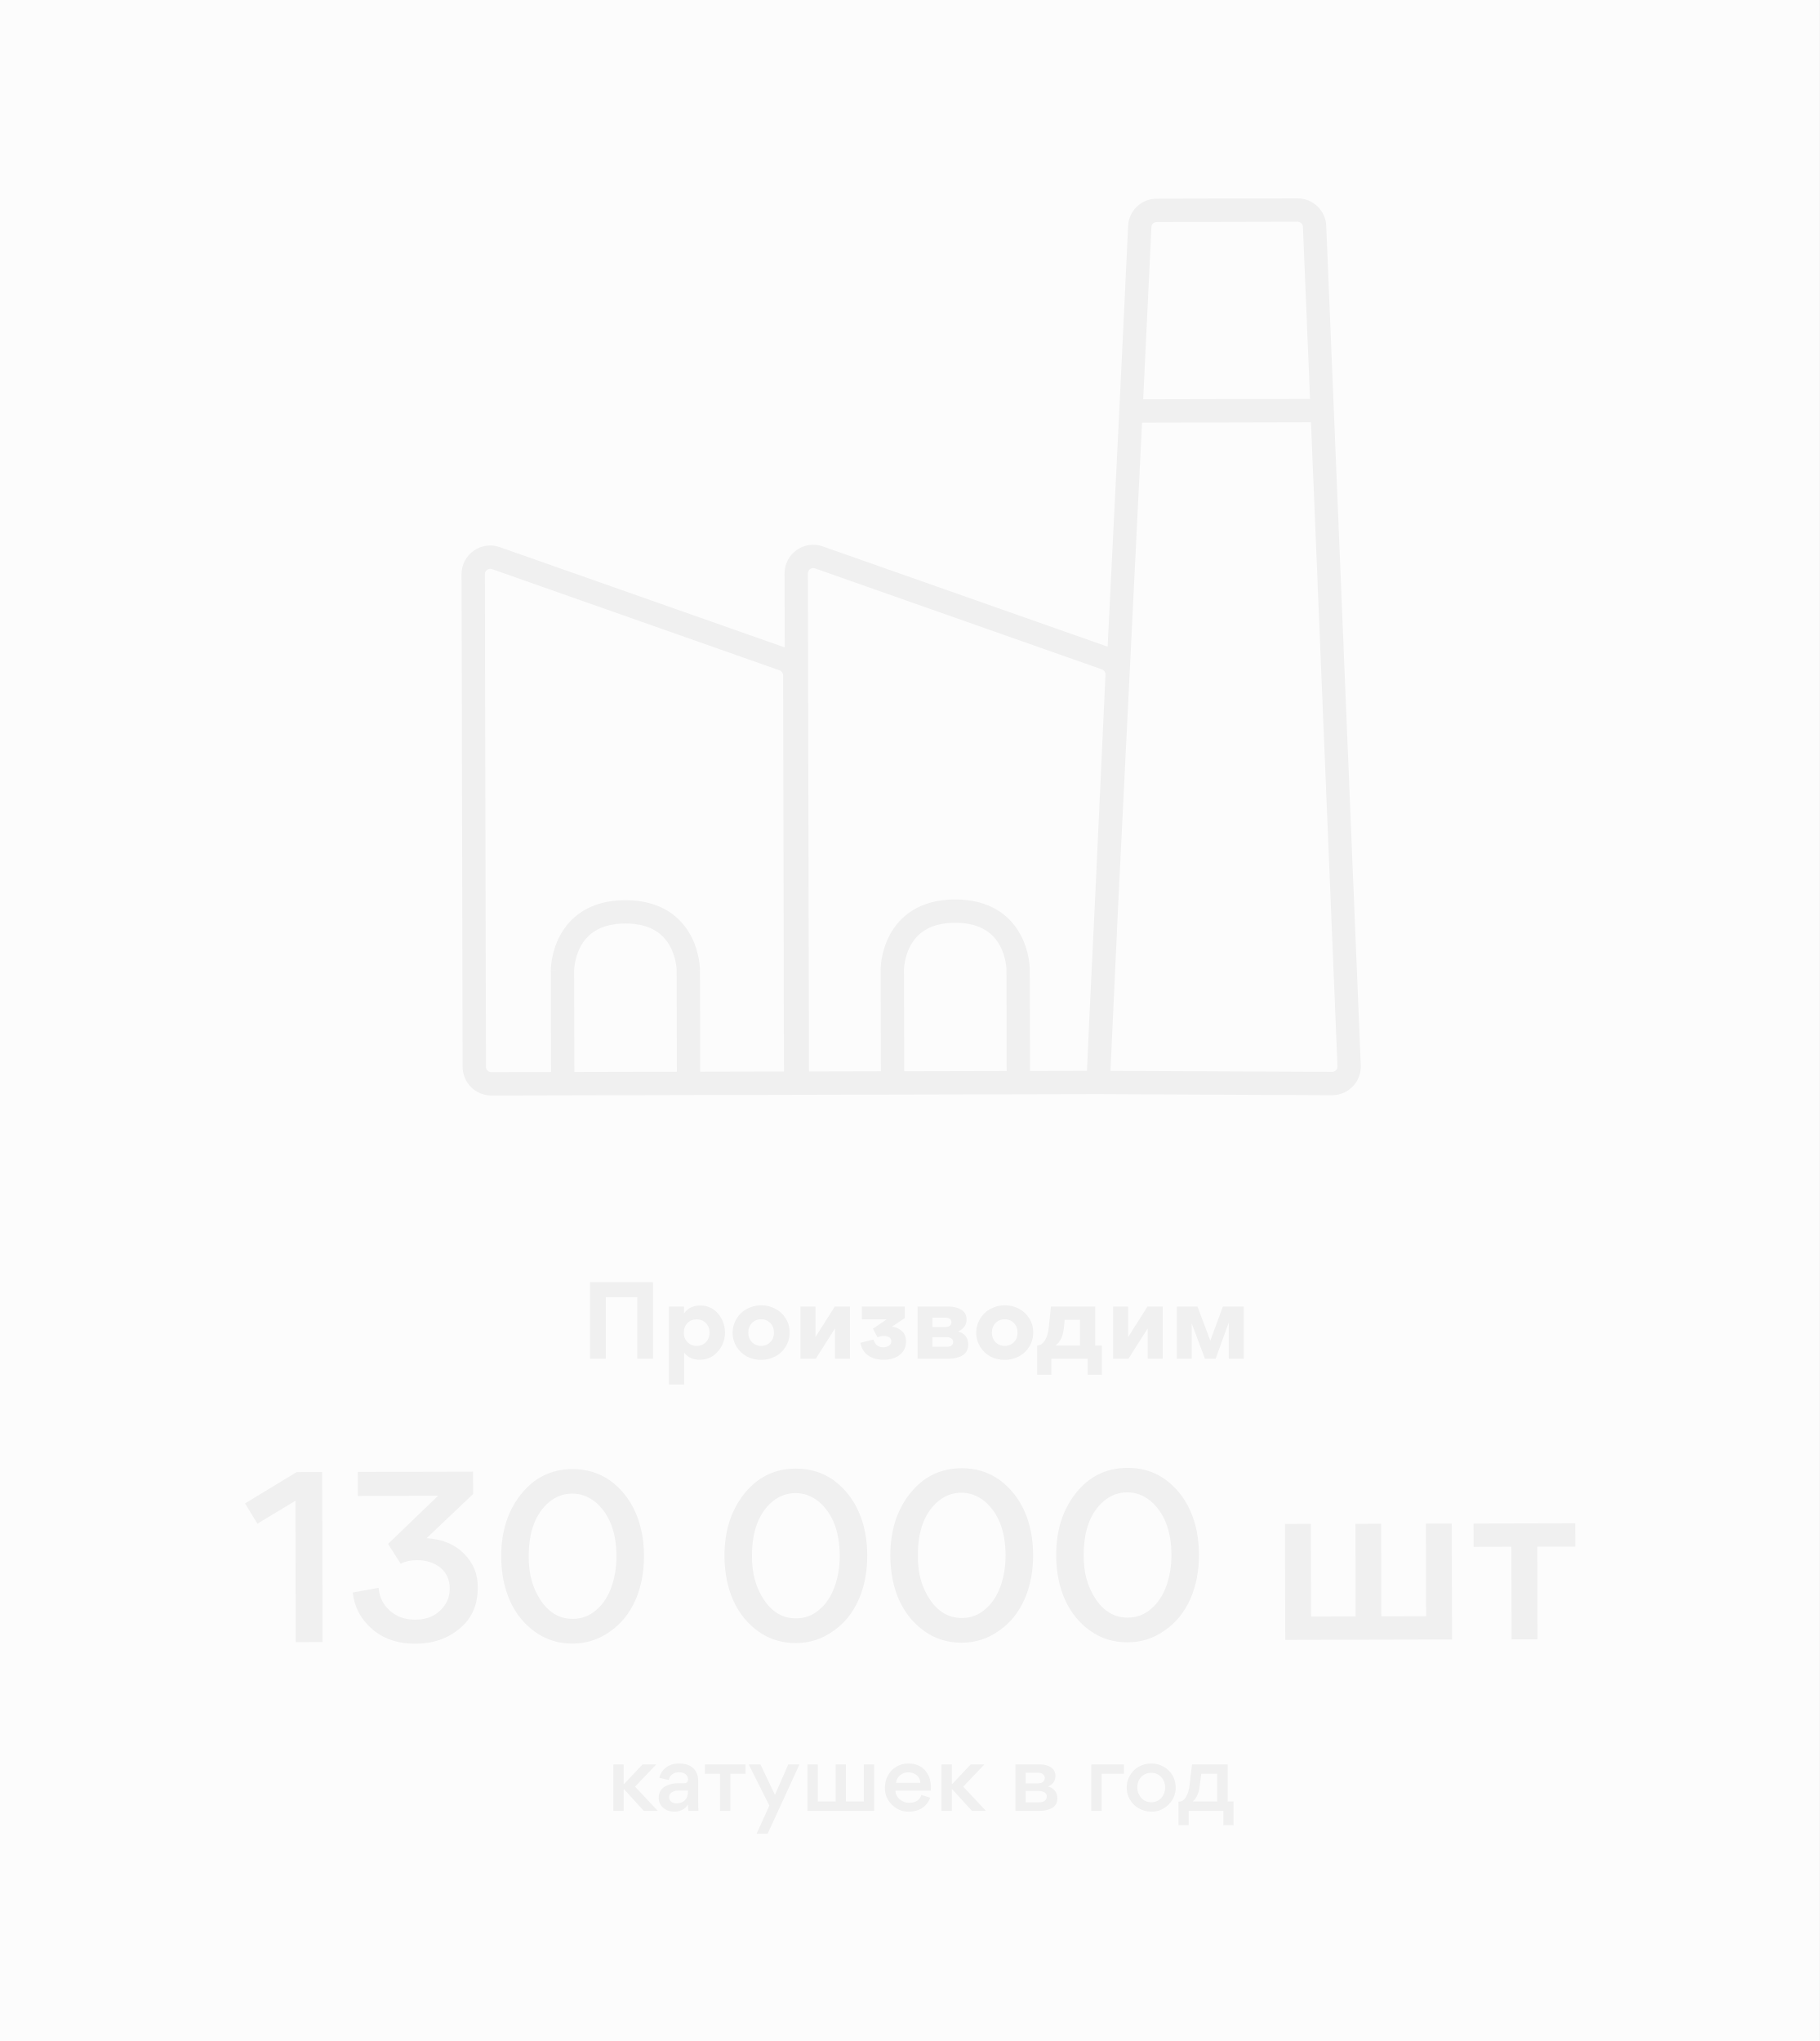
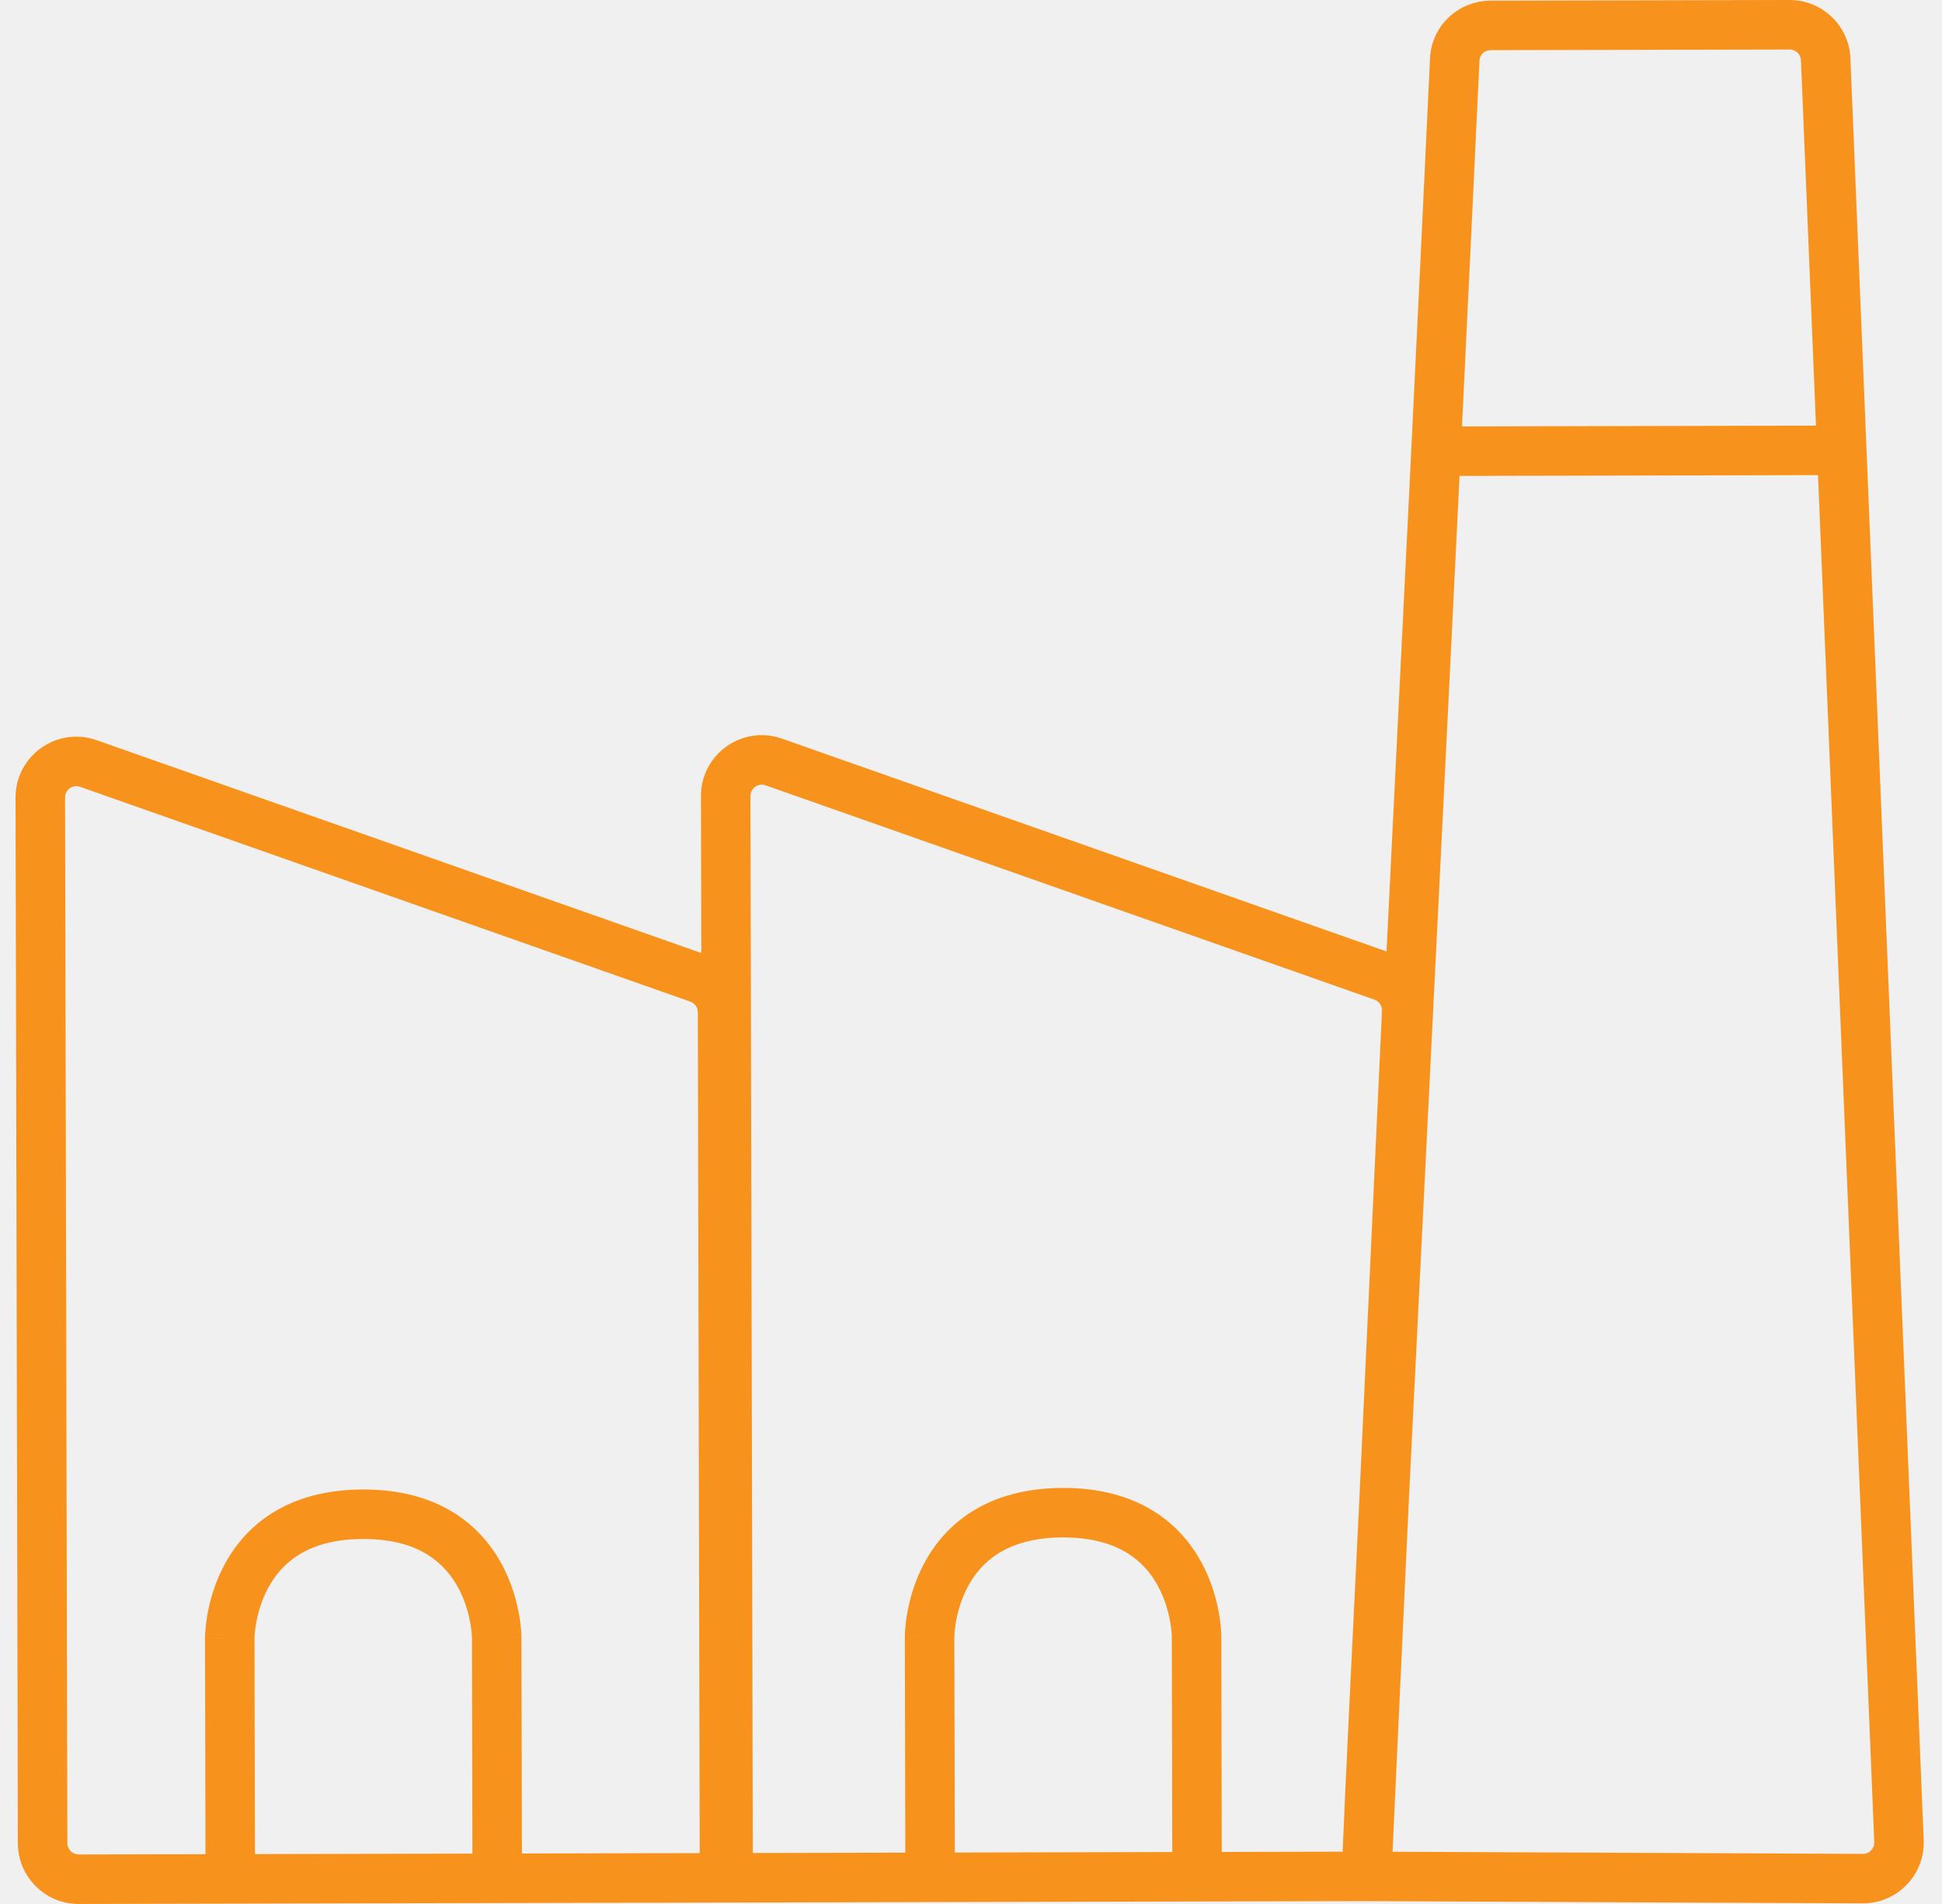
- <svg xmlns="http://www.w3.org/2000/svg" width="312" height="350" viewBox="0 0 312 350" fill="none">
-   <path fill-rule="evenodd" clip-rule="evenodd" d="M312 0H0V350H312V0ZM197.427 38.913C197.448 38.454 197.82 38.074 198.338 38.072L222.488 38.019C222.98 38.018 223.384 38.405 223.404 38.896L224.618 68.41L196.014 68.473C196.537 57.724 197.022 47.623 197.427 38.913ZM195.819 72.474L224.783 72.409L229.326 182.858C229.347 183.379 228.929 183.813 228.408 183.81L190.403 183.638L191.712 155.409C192.159 146.331 192.684 135.79 193.24 124.605L193.243 124.541L193.243 124.539L193.245 124.506L193.245 124.5C194.082 107.676 194.991 89.404 195.819 72.474ZM186.372 183.633C186.54 179.386 187.035 169.089 187.703 155.503L189.549 115.696C189.567 115.292 189.319 114.924 188.939 114.79L139.74 97.472C139.144 97.263 138.52 97.706 138.522 98.337L138.711 183.739L151.034 183.711L150.996 166.257L152.996 166.253C150.996 166.257 150.996 166.255 150.996 166.255L150.996 166.252L150.996 166.247L150.996 166.233L150.996 166.194C150.997 166.163 150.997 166.122 150.999 166.073C151.002 165.974 151.009 165.84 151.021 165.674C151.046 165.344 151.095 164.886 151.191 164.342C151.383 163.263 151.772 161.798 152.571 160.31C153.376 158.812 154.607 157.274 156.473 156.117C158.343 154.957 160.738 154.249 163.754 154.243C166.77 154.236 169.168 154.933 171.044 156.085C172.914 157.234 174.153 158.766 174.964 160.261C175.77 161.745 176.165 163.208 176.361 164.286C176.46 164.829 176.511 165.287 176.537 165.618C176.551 165.783 176.558 165.918 176.561 166.016C176.563 166.066 176.564 166.106 176.565 166.137L176.565 166.176L176.566 166.19L176.566 166.196V166.198C176.566 166.198 176.566 166.2 174.566 166.205L176.566 166.2L176.604 183.654L186.372 183.633ZM193.431 38.727C192.514 58.453 191.182 85.43 189.917 110.894L141.068 93.699C137.867 92.572 134.514 94.952 134.522 98.346L134.55 111.022L85.686 93.822C82.484 92.695 79.131 95.075 79.139 98.469L79.326 182.955C79.332 185.67 81.538 187.865 84.252 187.859L188.313 187.628L228.389 187.81C231.192 187.823 233.438 185.494 233.322 182.694L227.401 38.732C227.292 36.094 225.119 34.013 222.479 34.019L198.329 34.072C195.736 34.078 193.554 36.08 193.431 38.727ZM134.269 115.81L134.42 183.748L120.056 183.78L120.017 166.326L118.017 166.33C120.017 166.326 120.017 166.324 120.017 166.324L120.017 166.321L120.017 166.315L120.017 166.301L120.016 166.262C120.016 166.231 120.015 166.191 120.013 166.142C120.009 166.043 120.002 165.908 119.989 165.743C119.963 165.413 119.912 164.955 119.813 164.412C119.616 163.334 119.221 161.87 118.416 160.386C117.604 158.891 116.366 157.359 114.495 156.21C112.619 155.058 110.222 154.361 107.205 154.368C104.189 154.375 101.795 155.082 99.924 156.243C98.059 157.4 96.827 158.937 96.022 160.436C95.223 161.923 94.835 163.389 94.643 164.467C94.546 165.011 94.498 165.469 94.473 165.8C94.46 165.965 94.454 166.1 94.451 166.198C94.449 166.248 94.448 166.288 94.448 166.319L94.447 166.358L94.447 166.372L94.447 166.378L94.447 166.38C94.447 166.38 94.447 166.383 96.447 166.378L94.447 166.383L94.486 183.837L84.243 183.859C83.738 183.86 83.328 183.452 83.326 182.947L83.139 98.46C83.138 97.829 83.762 97.385 84.358 97.595L133.658 114.949C134.023 115.078 134.268 115.423 134.269 115.81ZM116.017 166.338L116.056 183.789L98.486 183.828L98.447 166.38L98.447 166.367L98.448 166.333C98.449 166.305 98.451 166.265 98.454 166.215C98.456 166.181 98.458 166.142 98.462 166.098C98.478 165.883 98.511 165.56 98.581 165.167C98.722 164.373 99.002 163.34 99.546 162.328C100.084 161.327 100.869 160.364 102.033 159.642C103.191 158.923 104.838 158.373 107.214 158.368C109.591 158.363 111.24 158.905 112.402 159.619C113.569 160.336 114.358 161.296 114.9 162.294C115.448 163.304 115.733 164.335 115.878 165.129C115.949 165.522 115.984 165.844 116.001 166.059C116.01 166.167 116.014 166.247 116.016 166.294L116.017 166.319L116.017 166.334L116.017 166.341L116.017 166.338ZM172.604 183.663L155.034 183.702L154.996 166.254C154.996 166.247 154.996 166.232 154.997 166.208C154.998 166.16 155.002 166.08 155.01 165.973C155.026 165.757 155.06 165.435 155.13 165.042C155.271 164.247 155.551 163.215 156.095 162.203C156.632 161.202 157.417 160.238 158.581 159.516C159.74 158.798 161.387 158.248 163.763 158.243C166.139 158.237 167.789 158.78 168.95 159.493C170.117 160.21 170.907 161.17 171.449 162.169C171.997 163.178 172.281 164.21 172.426 165.004C172.498 165.396 172.533 165.718 172.55 165.934C172.554 165.984 172.557 166.028 172.559 166.065C172.56 166.087 172.561 166.106 172.562 166.124L172.564 166.169C172.565 166.193 172.566 166.209 172.566 166.216L172.604 183.663ZM44.14 261.292L50.651 257.357L50.704 281.597L55.304 281.586L55.241 252.426L50.881 252.436L42.013 257.816L44.14 261.292ZM71.212 281.87C68.146 281.877 65.637 281.003 63.687 279.247C61.843 277.625 60.772 275.574 60.473 273.095L64.912 272.285C65.048 273.858 65.678 275.15 66.8 276.16C67.949 277.224 69.417 277.754 71.203 277.75C73.39 277.745 75.055 276.942 76.198 275.339C76.81 274.511 77.114 273.524 77.112 272.377C77.109 270.91 76.573 269.725 75.504 268.821C74.409 267.97 73.088 267.546 71.541 267.55C70.394 267.552 69.448 267.754 68.703 268.156L66.535 264.761L75.117 256.501L61.357 256.533L61.348 252.413L81.108 252.368L81.117 256.208L73.133 263.786C75.773 263.913 77.909 264.789 79.539 266.411C81.169 268.034 81.96 269.993 81.912 272.286C81.918 275.299 80.843 277.662 78.687 279.373C76.664 281.031 74.172 281.864 71.212 281.87ZM98.172 281.849C100.546 281.844 102.678 281.159 104.568 279.795C106.458 278.511 107.921 276.707 108.956 274.385C109.938 272.143 110.426 269.622 110.42 266.822C110.414 263.995 109.915 261.476 108.923 259.265C107.932 257.054 106.488 255.257 104.592 253.875C102.722 252.572 100.587 251.924 98.187 251.929C94.534 251.938 91.564 253.398 89.277 256.309C87.043 259.141 85.931 262.677 85.94 266.917C85.946 269.744 86.445 272.276 87.436 274.514C88.428 276.725 89.872 278.508 91.768 279.864C93.638 281.193 95.772 281.855 98.172 281.849ZM98.116 256.129C99.556 256.126 100.891 256.617 102.12 257.6C104.497 259.648 105.691 262.739 105.7 266.872C105.704 268.792 105.401 270.593 104.792 272.274C104.182 273.902 103.318 275.184 102.2 276.12C101.055 277.11 99.737 277.606 98.243 277.609C96.03 277.641 94.201 276.605 92.756 274.502C91.312 272.372 90.613 269.826 90.66 266.866C90.651 262.653 91.817 259.557 94.16 257.578C95.331 256.616 96.65 256.133 98.116 256.129ZM142.849 279.708C140.959 281.073 138.827 281.758 136.454 281.763C134.054 281.768 131.919 281.106 130.049 279.777C128.153 278.422 126.709 276.638 125.718 274.427C124.726 272.189 124.227 269.657 124.221 266.831C124.212 262.59 125.324 259.055 127.558 256.223C129.845 253.311 132.815 251.851 136.468 251.843C138.868 251.837 141.003 252.486 142.873 253.788C144.769 255.171 146.213 256.967 147.204 259.179C148.196 261.39 148.695 263.909 148.701 266.735C148.707 269.535 148.219 272.056 147.237 274.298C146.202 276.621 144.74 278.424 142.849 279.708ZM140.401 257.514C139.172 256.53 137.838 256.04 136.398 256.043C134.931 256.046 133.612 256.529 132.441 257.492C130.098 259.471 128.932 262.566 128.941 266.78C128.894 269.74 129.593 272.285 131.038 274.415C132.482 276.518 134.311 277.554 136.524 277.523C138.018 277.519 139.337 277.023 140.481 276.034C141.599 275.098 142.463 273.816 143.073 272.188C143.682 270.507 143.985 268.706 143.981 266.786C143.972 262.652 142.779 259.562 140.401 257.514ZM164.891 281.699C167.264 281.693 169.396 281.008 171.287 279.644C173.177 278.36 174.64 276.557 175.675 274.234C176.657 271.992 177.144 269.471 177.138 266.671C177.132 263.844 176.633 261.325 175.642 259.114C174.65 256.903 173.206 255.106 171.31 253.724C169.441 252.422 167.306 251.773 164.906 251.778C161.253 251.787 158.282 253.247 155.995 256.159C153.762 258.99 152.649 262.526 152.658 266.766C152.665 269.593 153.163 272.125 154.155 274.363C155.146 276.574 156.59 278.357 158.487 279.713C160.356 281.042 162.491 281.704 164.891 281.699ZM164.835 255.979C166.275 255.975 167.609 256.466 168.838 257.45C171.216 259.498 172.409 262.588 172.418 266.722C172.423 268.642 172.12 270.442 171.51 272.124C170.9 273.752 170.036 275.034 168.919 275.969C167.774 276.959 166.455 277.455 164.962 277.458C162.748 277.49 160.92 276.454 159.475 274.351C158.03 272.221 157.331 269.676 157.378 266.716C157.369 262.502 158.536 259.406 160.878 257.428C162.049 256.465 163.368 255.982 164.835 255.979ZM199.724 279.58C197.834 280.944 195.702 281.629 193.328 281.634C190.928 281.64 188.794 280.978 186.924 279.649C185.028 278.293 183.584 276.51 182.592 274.299C181.601 272.061 181.102 269.529 181.096 266.702C181.087 262.462 182.199 258.926 184.433 256.094C186.72 253.182 189.69 251.722 193.343 251.714C195.743 251.709 197.878 252.357 199.748 253.66C201.644 255.042 203.088 256.839 204.079 259.05C205.071 261.261 205.57 263.78 205.576 266.607C205.582 269.407 205.094 271.928 204.112 274.17C203.077 276.492 201.615 278.296 199.724 279.58ZM197.276 257.385C196.047 256.401 194.712 255.911 193.272 255.914C191.806 255.918 190.487 256.401 189.316 257.363C186.973 259.342 185.807 262.438 185.816 266.651C185.769 269.611 186.468 272.156 187.912 274.287C189.357 276.39 191.186 277.426 193.399 277.394C194.893 277.391 196.211 276.894 197.356 275.905C198.474 274.969 199.338 273.687 199.948 272.059C200.557 270.378 200.86 268.577 200.856 266.657C200.847 262.524 199.653 259.433 197.276 257.385ZM224.8 277.203L224.766 261.323L220.326 261.333L220.369 281.213L248.969 281.149L248.925 261.269L244.485 261.279L244.52 277.159L236.84 277.176L236.805 261.296L232.405 261.306L232.44 277.186L224.8 277.203ZM259.18 281.125L259.145 265.245L252.665 265.26L252.657 261.26L270.097 261.221L270.105 265.221L263.585 265.235L263.62 281.115L259.18 281.125ZM105.163 310.526H106.939V306.846H107.019L110.379 310.526H112.779L108.891 306.382L112.523 302.574H110.171L107.019 305.918H106.939V302.574H105.163V310.526ZM115.621 310.67C114.842 310.67 114.202 310.446 113.701 309.998C113.2 309.56 112.949 309 112.949 308.318V308.238C112.96 307.224 113.472 306.52 114.485 306.126C115.029 305.912 115.616 305.806 116.245 305.806H117.237C117.728 305.806 117.973 305.582 117.973 305.134C117.973 304.792 117.84 304.504 117.573 304.27C117.285 304.035 116.896 303.918 116.405 303.918C115.936 303.918 115.546 304.04 115.237 304.286C114.928 304.52 114.741 304.84 114.677 305.246L113.061 304.878C113.114 304.504 113.296 304.104 113.605 303.678C113.936 303.251 114.352 302.931 114.853 302.718C115.29 302.515 115.829 302.414 116.469 302.414C117.962 302.414 118.954 302.958 119.445 304.046C119.626 304.44 119.717 304.91 119.717 305.454V309.246C119.717 309.779 119.733 310.206 119.765 310.526H118.037C117.984 310.28 117.957 309.918 117.957 309.438C117.69 309.875 117.349 310.19 116.933 310.382C116.506 310.574 116.069 310.67 115.621 310.67ZM117.957 307.054H116.245C115.872 307.054 115.525 307.15 115.205 307.342C114.885 307.544 114.725 307.816 114.725 308.158C114.725 308.488 114.842 308.755 115.077 308.958C115.312 309.15 115.616 309.246 115.989 309.246C116.597 309.246 117.077 309.07 117.429 308.718C117.781 308.366 117.957 307.896 117.957 307.31V307.054ZM123.453 304.174V310.526H125.229V304.174H127.837V302.574H120.861V304.174H123.453ZM131.911 309.63L128.375 302.574H130.391L132.871 307.79L135.159 302.574H137.079L131.623 314.446H129.735L131.911 309.63ZM140.22 308.926V302.574H138.444V310.526H149.884V302.574H148.108V308.926H145.036V302.574H143.276V308.926H140.22ZM159.585 307.07H153.537C153.548 307.646 153.793 308.142 154.273 308.558C154.753 308.963 155.286 309.16 155.873 309.15C156.982 309.15 157.686 308.702 157.985 307.806L159.473 308.27C159.334 308.75 159.078 309.176 158.705 309.55C158.342 309.923 157.916 310.206 157.425 310.398C156.913 310.579 156.401 310.67 155.889 310.67C154.737 310.691 153.75 310.296 152.929 309.486C152.108 308.675 151.708 307.694 151.729 306.542C151.729 305.795 151.9 305.107 152.241 304.478C152.593 303.827 153.073 303.326 153.681 302.974C154.3 302.6 154.982 302.414 155.729 302.414C156.945 302.414 157.894 302.792 158.577 303.55C159.27 304.307 159.617 305.299 159.617 306.526C159.617 306.675 159.606 306.856 159.585 307.07ZM155.745 303.934C155.18 303.934 154.71 304.099 154.337 304.43C153.942 304.75 153.708 305.182 153.633 305.726H157.809C157.777 305.192 157.569 304.755 157.185 304.414C156.78 304.094 156.3 303.934 155.745 303.934ZM161.429 310.526H163.205V306.846H163.285L166.645 310.526H169.045L165.157 306.382L168.789 302.574H166.437L163.285 305.918H163.205V302.574H161.429V310.526ZM174.101 302.574H178.325C179.093 302.574 179.727 302.744 180.229 303.086C180.719 303.438 180.965 303.928 180.965 304.558C180.965 305.39 180.538 305.992 179.685 306.366C180.133 306.451 180.517 306.675 180.837 307.038C181.146 307.411 181.301 307.854 181.301 308.366C181.301 309.134 180.997 309.694 180.389 310.046C179.813 310.366 179.146 310.526 178.389 310.526H174.101V302.574ZM175.861 305.822H177.941C178.325 305.822 178.618 305.736 178.821 305.566C179.034 305.384 179.141 305.155 179.141 304.878C179.141 304.622 179.034 304.414 178.821 304.254C178.618 304.083 178.335 303.998 177.973 303.998H175.861V305.822ZM175.861 309.07H178.133C178.559 309.07 178.89 308.984 179.125 308.814C179.359 308.632 179.477 308.376 179.477 308.046C179.477 307.747 179.343 307.518 179.077 307.358C178.821 307.198 178.485 307.118 178.069 307.118H175.861V309.07ZM187.116 302.574V310.526H188.892V304.174H192.716V302.574H187.116ZM193.182 306.542C193.182 305.774 193.374 305.07 193.758 304.43C194.163 303.768 194.675 303.272 195.294 302.942C195.934 302.59 196.638 302.414 197.406 302.414C198.152 302.414 198.846 302.59 199.486 302.942C200.126 303.294 200.638 303.784 201.022 304.414C201.395 305.064 201.582 305.763 201.582 306.51C201.603 307.651 201.192 308.638 200.35 309.47C199.518 310.291 198.531 310.691 197.39 310.67C196.654 310.67 195.955 310.488 195.294 310.126C194.675 309.795 194.163 309.299 193.758 308.638C193.374 307.998 193.182 307.299 193.182 306.542ZM195.006 306.51C195.006 307.203 195.23 307.8 195.678 308.302C196.126 308.803 196.702 309.054 197.406 309.054C198.099 309.054 198.67 308.808 199.118 308.318C199.555 307.827 199.774 307.235 199.774 306.542C199.774 305.827 199.55 305.23 199.102 304.75C198.675 304.259 198.104 304.014 197.39 304.014C196.686 304.014 196.11 304.254 195.662 304.734C195.224 305.203 195.006 305.795 195.006 306.51ZM203.811 310.526H209.763V312.99H211.507V308.926H210.499V302.574H204.387L203.939 306.318C203.864 306.968 203.672 307.571 203.363 308.126C203.064 308.68 202.643 308.958 202.099 308.958H202.067V312.99H203.811V310.526ZM205.667 306.478L205.971 304.174H208.707V308.926H204.499C204.84 308.659 205.101 308.307 205.283 307.87C205.496 307.422 205.624 306.958 205.667 306.478ZM103.866 222.434V233H101.166V219.878H111.966V233H109.266V222.434H103.866ZM117.322 225.17H117.286V224.054H114.694V237.41H117.304V232.01H117.34C117.976 232.79 118.858 233.18 119.986 233.18C121.258 233.18 122.308 232.688 123.136 231.704C123.916 230.792 124.306 229.73 124.306 228.518C124.306 227.342 123.934 226.286 123.19 225.35C122.386 224.366 121.342 223.874 120.058 223.874C118.882 223.874 117.97 224.306 117.322 225.17ZM117.25 228.518C117.25 227.846 117.46 227.3 117.88 226.88C118.288 226.46 118.81 226.25 119.446 226.25C120.082 226.25 120.61 226.46 121.03 226.88C121.45 227.324 121.66 227.87 121.66 228.518C121.66 229.19 121.45 229.736 121.03 230.156C120.598 230.588 120.07 230.804 119.446 230.804C118.834 230.804 118.312 230.588 117.88 230.156C117.46 229.736 117.25 229.19 117.25 228.518ZM125.614 228.554C125.614 227.702 125.836 226.904 126.28 226.16C126.712 225.428 127.306 224.858 128.062 224.45C128.842 224.042 129.664 223.838 130.528 223.838C131.428 223.838 132.244 224.042 132.976 224.45C133.72 224.846 134.308 225.404 134.74 226.124C135.173 226.82 135.388 227.612 135.388 228.5C135.388 229.376 135.173 230.174 134.74 230.894C134.296 231.626 133.702 232.19 132.958 232.586C132.214 232.994 131.392 233.198 130.492 233.198C129.604 233.198 128.782 233 128.026 232.604C127.282 232.184 126.7 231.626 126.28 230.93C125.836 230.186 125.614 229.394 125.614 228.554ZM128.926 226.88C128.507 227.324 128.296 227.87 128.296 228.518C128.296 229.166 128.507 229.712 128.926 230.156C129.359 230.588 129.887 230.804 130.51 230.804C131.122 230.804 131.644 230.588 132.076 230.156C132.496 229.748 132.706 229.202 132.706 228.518C132.706 227.846 132.496 227.3 132.076 226.88C131.644 226.448 131.116 226.232 130.492 226.232C129.88 226.232 129.359 226.448 128.926 226.88ZM139.875 233L143.151 227.834H143.169V233H145.743V224.054H143.133L139.839 229.256H139.821V224.054H137.247V233H139.875ZM154.301 232.316C153.605 232.892 152.663 233.18 151.475 233.18C150.455 233.18 149.585 232.934 148.865 232.442C148.133 231.938 147.689 231.212 147.533 230.264L149.765 229.706C150.017 230.594 150.575 231.038 151.439 231.038C151.799 231.038 152.123 230.948 152.411 230.768C152.687 230.6 152.825 230.348 152.825 230.012C152.825 229.7 152.699 229.466 152.447 229.31C152.171 229.166 151.871 229.094 151.547 229.094C151.199 229.094 150.839 229.172 150.467 229.328L149.675 227.852L152.033 226.25H147.767V224.054H155.129V226.034L152.951 227.492C153.575 227.588 154.109 227.816 154.553 228.176C155.081 228.608 155.345 229.232 155.345 230.048C155.345 230.996 154.997 231.752 154.301 232.316ZM162.757 224.054H157.321V233H162.703C163.615 233 164.395 232.808 165.043 232.424C165.691 232.028 166.015 231.404 166.015 230.552C166.015 229.412 165.439 228.668 164.287 228.32C165.247 227.888 165.727 227.204 165.727 226.268C165.727 225.452 165.379 224.87 164.683 224.522C164.095 224.21 163.453 224.054 162.757 224.054ZM162.127 227.564H159.877V225.962H162.163C162.475 225.962 162.715 226.034 162.883 226.178C163.051 226.322 163.135 226.502 163.135 226.718C163.135 226.958 163.051 227.162 162.883 227.33C162.715 227.486 162.463 227.564 162.127 227.564ZM162.343 230.948H159.877V229.292H162.271C162.643 229.292 162.925 229.37 163.117 229.526C163.321 229.67 163.423 229.862 163.423 230.102C163.423 230.666 163.063 230.948 162.343 230.948ZM167.38 228.554C167.38 227.702 167.602 226.904 168.046 226.16C168.478 225.428 169.072 224.858 169.828 224.45C170.608 224.042 171.43 223.838 172.294 223.838C173.194 223.838 174.01 224.042 174.742 224.45C175.486 224.846 176.074 225.404 176.506 226.124C176.938 226.82 177.154 227.612 177.154 228.5C177.154 229.376 176.938 230.174 176.506 230.894C176.062 231.626 175.468 232.19 174.724 232.586C173.98 232.994 173.158 233.198 172.258 233.198C171.37 233.198 170.548 233 169.792 232.604C169.048 232.184 168.466 231.626 168.046 230.93C167.602 230.186 167.38 229.394 167.38 228.554ZM170.692 226.88C170.272 227.324 170.062 227.87 170.062 228.518C170.062 229.166 170.272 229.712 170.692 230.156C171.124 230.588 171.652 230.804 172.276 230.804C172.888 230.804 173.41 230.588 173.842 230.156C174.262 229.748 174.472 229.202 174.472 228.518C174.472 227.846 174.262 227.3 173.842 226.88C173.41 226.448 172.882 226.232 172.258 226.232C171.646 226.232 171.124 226.448 170.692 226.88ZM177.853 230.732H177.835V235.754H180.265V233H186.493V235.754H188.923V230.75H187.789V224.054H180.193L179.833 227.582C179.737 228.53 179.515 229.286 179.167 229.85C178.783 230.438 178.345 230.732 177.853 230.732ZM185.179 226.322V230.75H181.003L180.985 230.732C181.801 230.132 182.281 229.1 182.425 227.636L182.551 226.322H185.179ZM196.764 227.834L193.488 233H190.86V224.054H193.434V229.256H193.452L196.746 224.054H199.356V233H196.782V227.834H196.764ZM208.436 233L210.65 226.88H210.686V233H213.26V224.054H209.678L207.518 229.904L205.322 224.054H201.776V233H204.332V226.988H204.35L206.6 233H208.436Z" fill="white" fill-opacity="0.8" />
+ <svg xmlns="http://www.w3.org/2000/svg" width="102" height="100" viewBox="0 0 102 100" fill="none">
+   <path fill-rule="evenodd" clip-rule="evenodd" d="M78.298 2.635C77.962 2.636 77.72 2.883 77.706 3.181C77.443 8.843 77.128 15.409 76.788 22.396L95.381 22.355L94.592 3.17C94.579 2.851 94.316 2.599 93.997 2.6L78.298 2.635ZM95.488 24.955L76.661 24.997C76.122 36.025 75.53 47.928 74.985 58.883C74.623 66.153 74.282 73.006 73.992 78.906L73.141 97.256L97.845 97.368C98.184 97.37 98.455 97.088 98.442 96.749L95.488 24.955ZM71.386 78.967C70.951 87.799 70.63 94.492 70.52 97.253L64.171 97.267L64.146 85.921L62.846 85.924C64.146 85.921 64.146 85.92 64.146 85.92V85.918L64.146 85.914L64.146 85.905L64.146 85.88C64.145 85.86 64.144 85.834 64.143 85.802C64.141 85.737 64.136 85.65 64.128 85.542C64.111 85.328 64.078 85.03 64.013 84.677C63.886 83.976 63.629 83.025 63.105 82.06C62.578 81.088 61.773 80.093 60.557 79.346C59.337 78.597 57.779 78.144 55.818 78.148C53.858 78.153 52.301 78.612 51.085 79.367C49.873 80.119 49.072 81.118 48.549 82.092C48.029 83.059 47.777 84.012 47.652 84.713C47.59 85.067 47.558 85.364 47.542 85.579C47.534 85.687 47.529 85.774 47.527 85.838C47.526 85.87 47.526 85.897 47.525 85.917L47.525 85.942L47.525 85.951L47.525 85.955L47.525 85.957C47.525 85.957 47.525 85.958 48.825 85.955L47.525 85.958L47.55 97.304L39.54 97.321L39.416 41.809C39.416 41.398 39.821 41.11 40.209 41.246L72.189 52.503C72.436 52.59 72.597 52.83 72.585 53.092L71.386 78.967ZM72.825 49.971C73.647 33.419 74.513 15.883 75.109 3.061C75.189 1.34 76.607 0.039 78.293 0.035L93.991 8.01656e-06C95.707 -0.004 97.12 1.349 97.19 3.063L101.039 96.642C101.114 98.462 99.654 99.976 97.833 99.968L71.782 99.85L4.14 100C2.376 100.004 0.942 98.577 0.938 96.812L0.816 41.894C0.812 39.688 2.991 38.141 5.072 38.874L36.835 50.054L36.816 41.814C36.812 39.608 38.991 38.061 41.072 38.794L72.825 49.971ZM36.75 97.328L36.652 53.166C36.652 52.914 36.492 52.69 36.255 52.606L4.209 41.326C3.821 41.19 3.416 41.478 3.417 41.888L3.538 96.806C3.539 97.135 3.806 97.401 4.134 97.4L10.792 97.385L10.767 86.04L12.067 86.037C10.767 86.04 10.767 86.038 10.767 86.038L10.767 86.037L10.767 86.033L10.767 86.024L10.767 85.998C10.768 85.978 10.768 85.952 10.769 85.92C10.771 85.856 10.776 85.768 10.784 85.661C10.8 85.446 10.832 85.148 10.894 84.795C11.019 84.094 11.271 83.141 11.791 82.174C12.314 81.2 13.115 80.201 14.327 79.448C15.543 78.694 17.1 78.234 19.06 78.23C21.021 78.225 22.579 78.678 23.799 79.427C25.015 80.174 25.82 81.17 26.347 82.142C26.871 83.106 27.128 84.058 27.255 84.758C27.32 85.112 27.353 85.409 27.37 85.624C27.378 85.731 27.383 85.819 27.385 85.883C27.387 85.915 27.387 85.941 27.388 85.961L27.388 85.987L27.388 85.996L27.388 86L27.388 86.001C27.388 86.001 27.388 86.003 26.088 86.006L27.388 86.003L27.413 97.348L36.75 97.328ZM24.813 97.354L24.788 86.011L24.788 86.013C24.788 86.008 24.788 85.998 24.787 85.982C24.786 85.951 24.783 85.899 24.778 85.829C24.767 85.689 24.744 85.48 24.697 85.225C24.603 84.709 24.418 84.038 24.062 83.382C23.71 82.733 23.197 82.109 22.438 81.643C21.683 81.179 20.611 80.826 19.066 80.83C17.521 80.833 16.451 81.191 15.698 81.658C14.941 82.127 14.431 82.754 14.082 83.404C13.728 84.062 13.546 84.733 13.454 85.25C13.409 85.505 13.387 85.715 13.377 85.855C13.371 85.925 13.369 85.977 13.368 86.008C13.367 86.023 13.367 86.033 13.367 86.038L13.367 86.035L13.392 97.379L24.813 97.354ZM50.15 97.298L61.571 97.272L61.546 85.931C61.546 85.927 61.546 85.916 61.545 85.901C61.544 85.87 61.541 85.818 61.536 85.748C61.525 85.608 61.502 85.398 61.455 85.143C61.361 84.627 61.176 83.957 60.82 83.301C60.468 82.651 59.955 82.027 59.196 81.561C58.441 81.098 57.369 80.745 55.824 80.748C54.279 80.752 53.209 81.109 52.456 81.576C51.699 82.046 51.189 82.672 50.839 83.323C50.486 83.98 50.304 84.652 50.212 85.168C50.167 85.424 50.145 85.633 50.135 85.773C50.129 85.843 50.127 85.895 50.126 85.926C50.125 85.942 50.125 85.952 50.125 85.956L50.125 85.955L50.15 97.298Z" fill="#F7931D" />
</svg>
